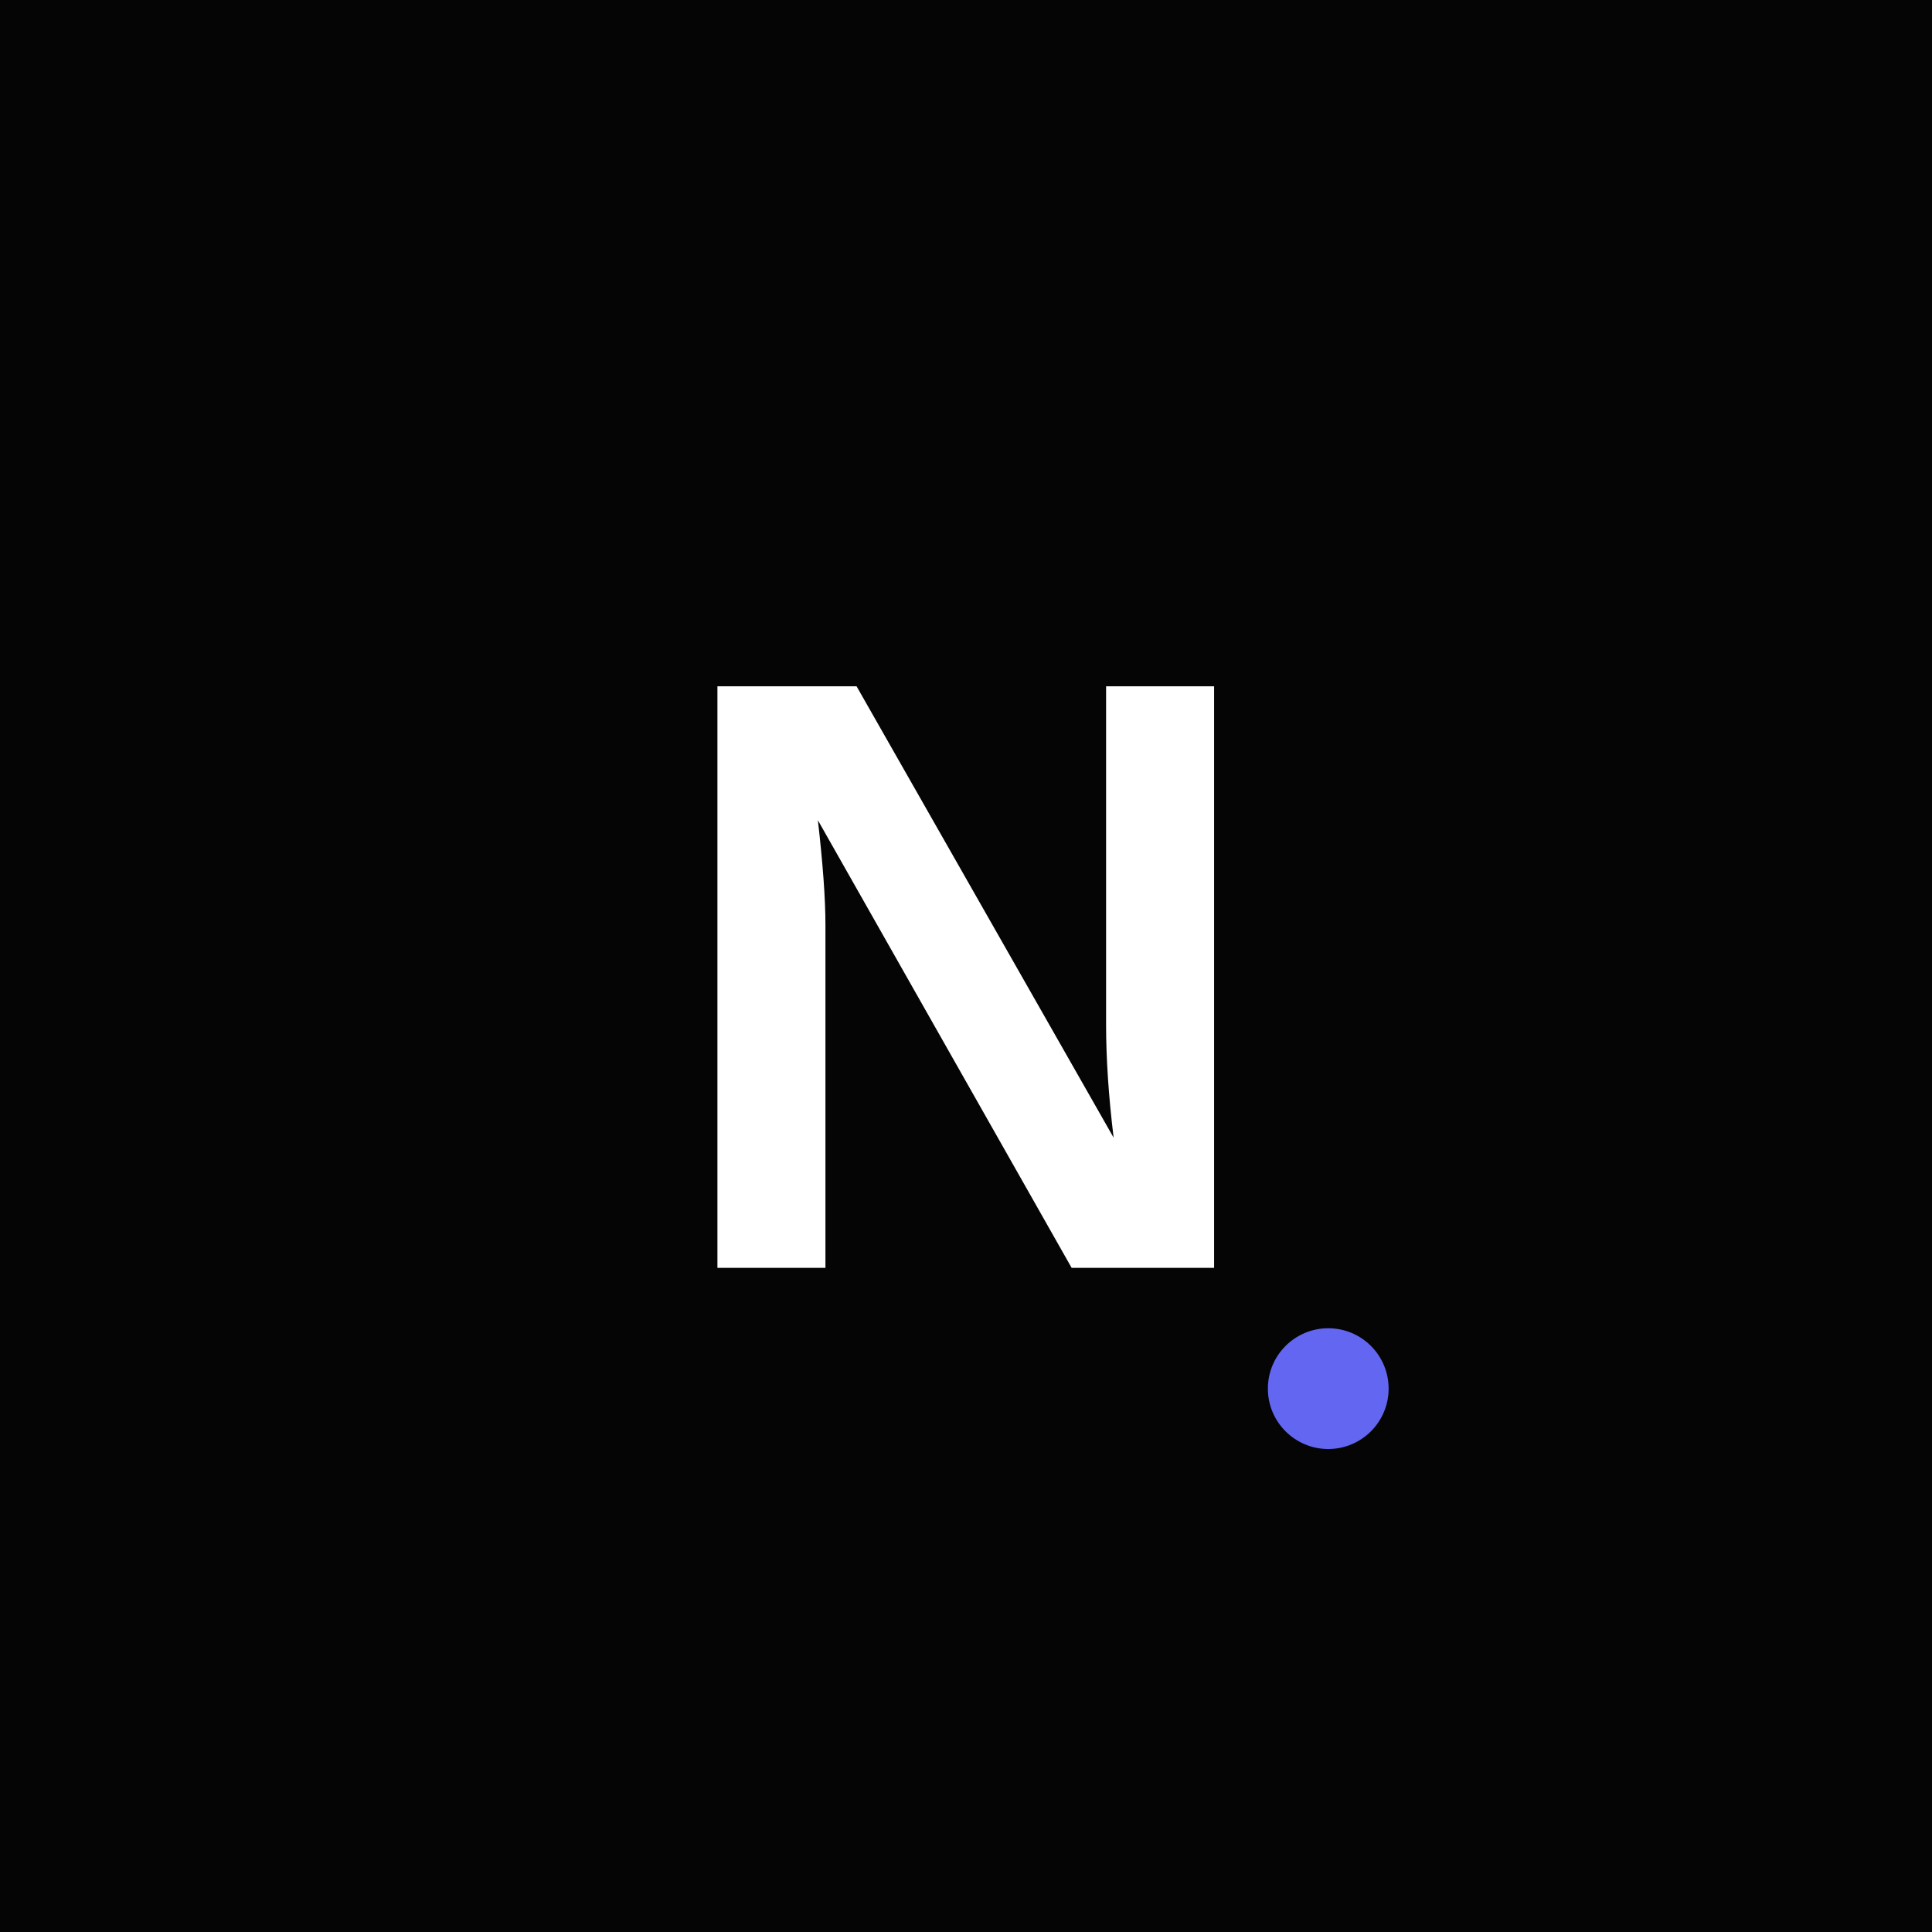
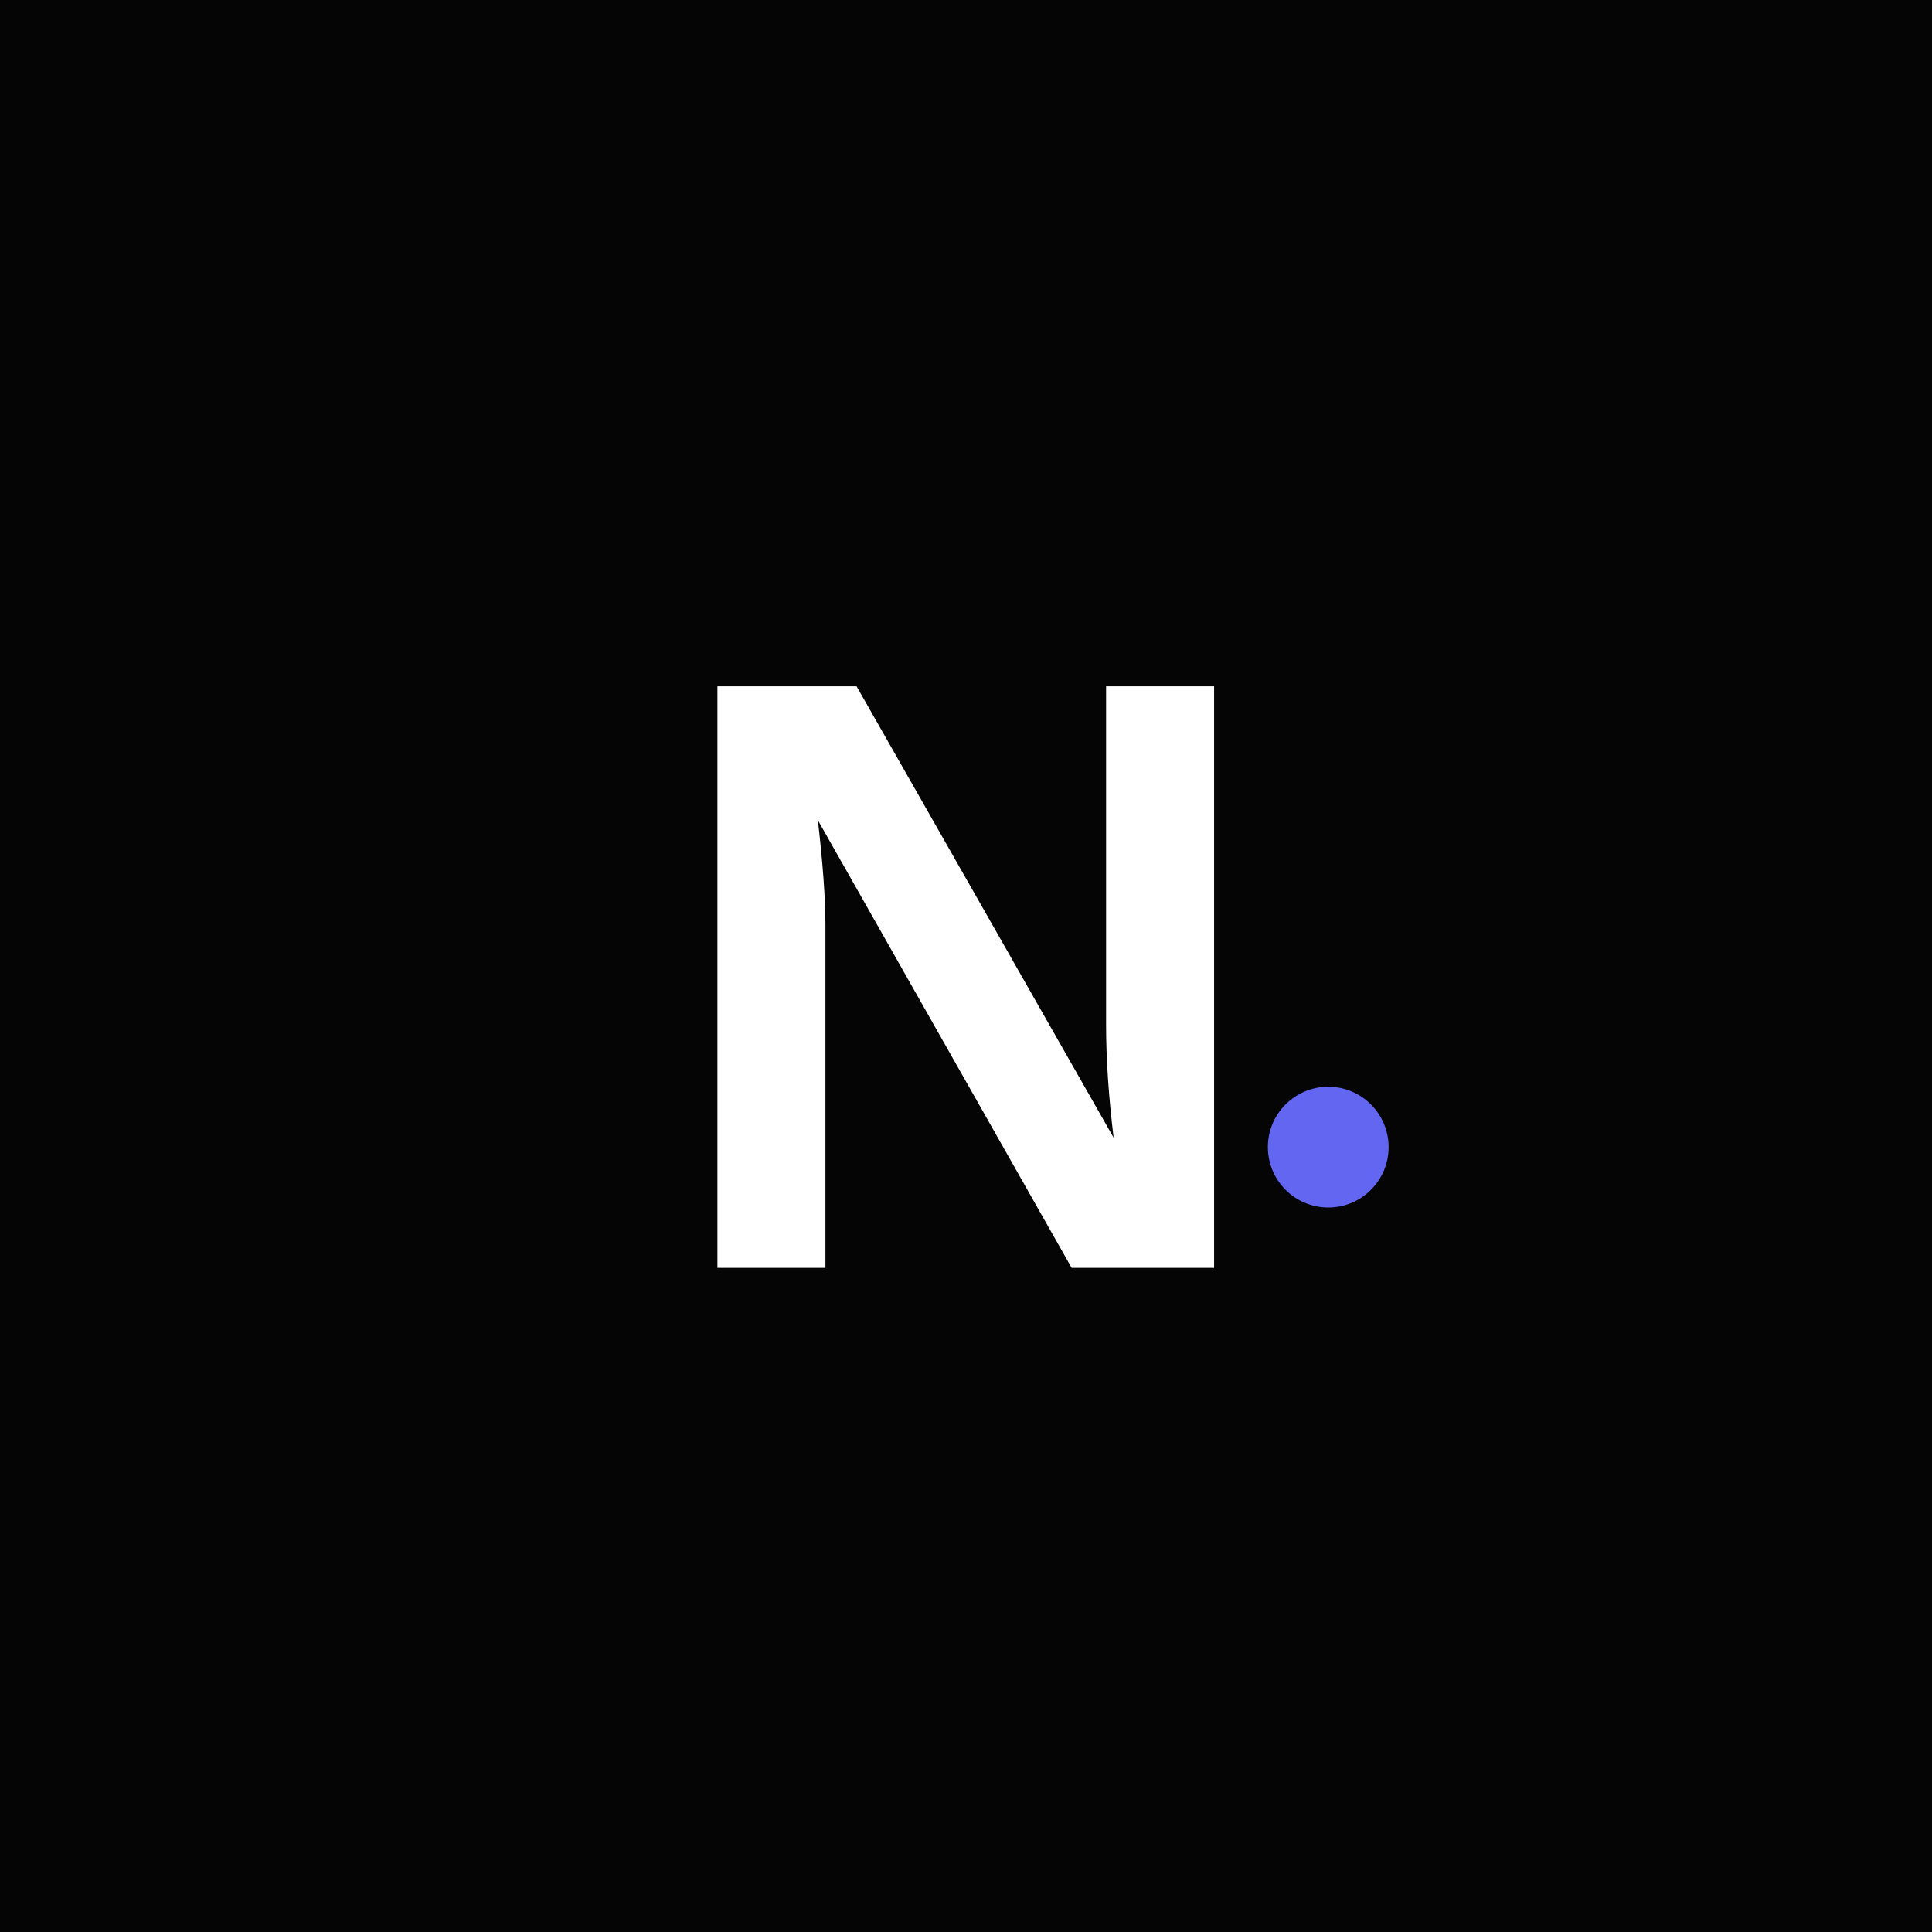
<svg xmlns="http://www.w3.org/2000/svg" viewBox="0 0 64 64">
  <rect width="64" height="64" fill="#050505" />
  <text x="32" y="42" font-family="Arial, sans-serif" font-size="28" font-weight="bold" fill="#ffffff" text-anchor="middle">N</text>
-   <circle cx="44" cy="46" r="2" fill="#6366f1" />
+   <circle cx="44" cy="38" r="2" fill="#6366f1" />
</svg>
